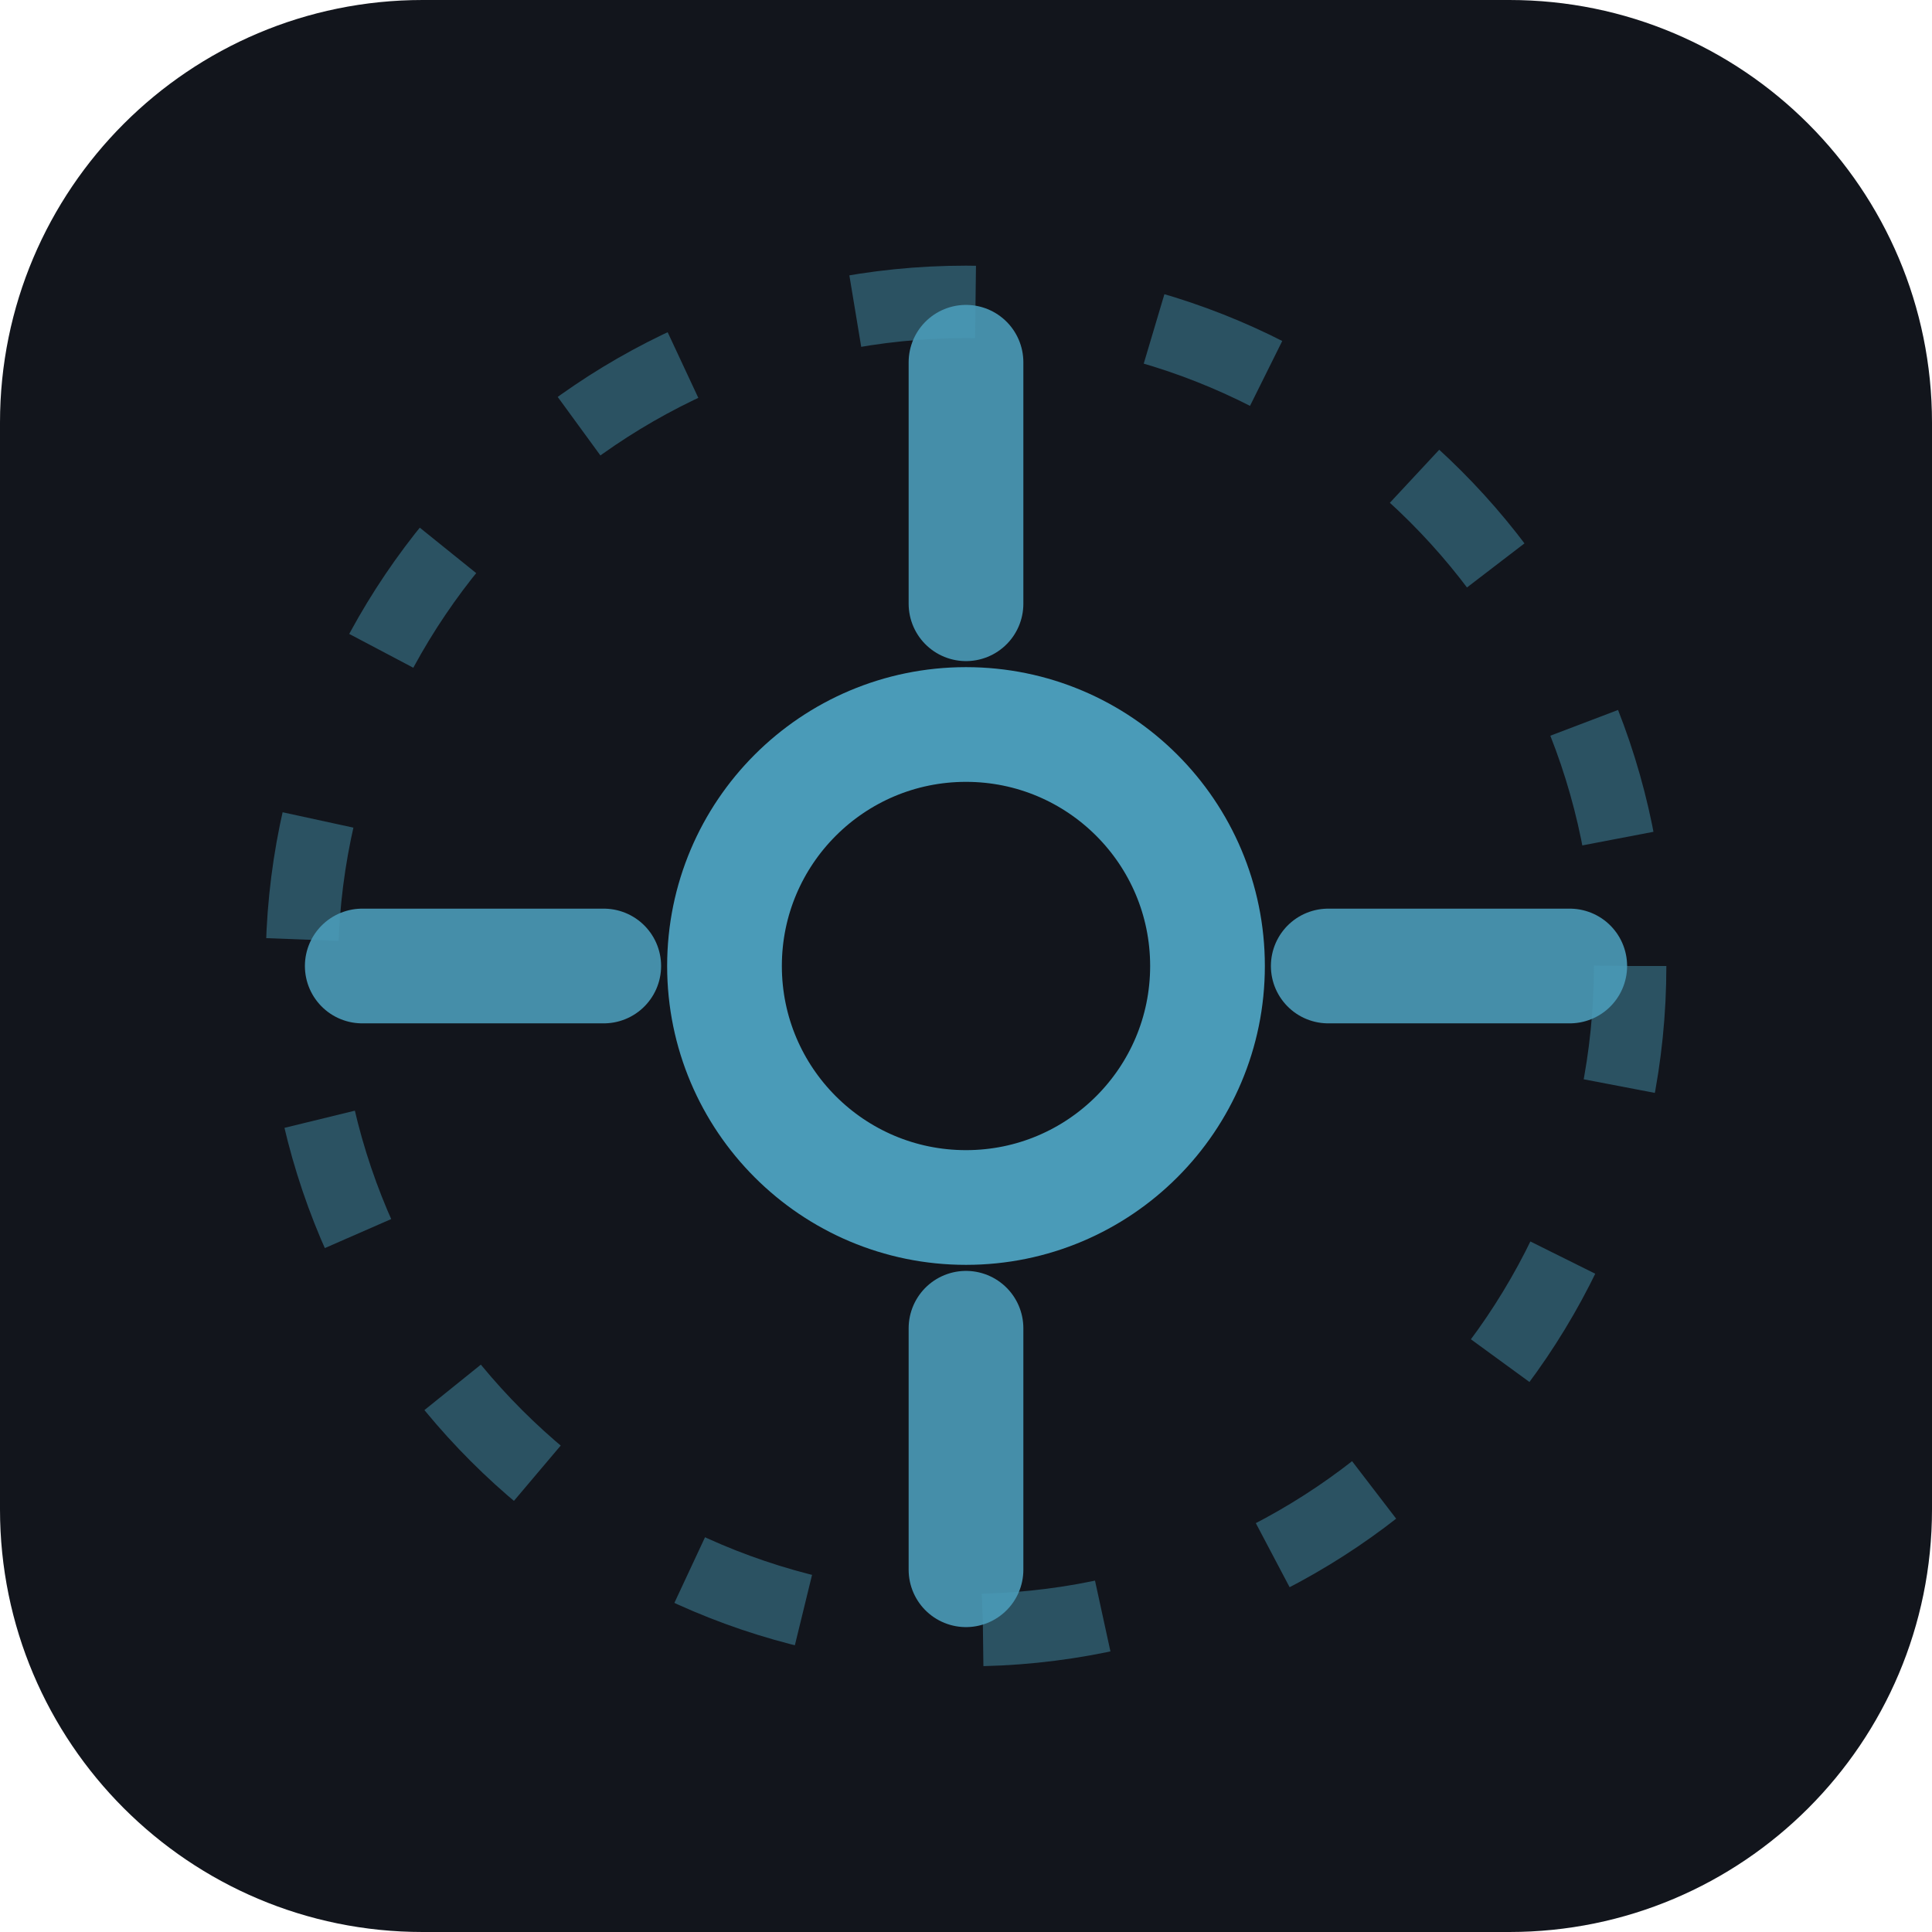
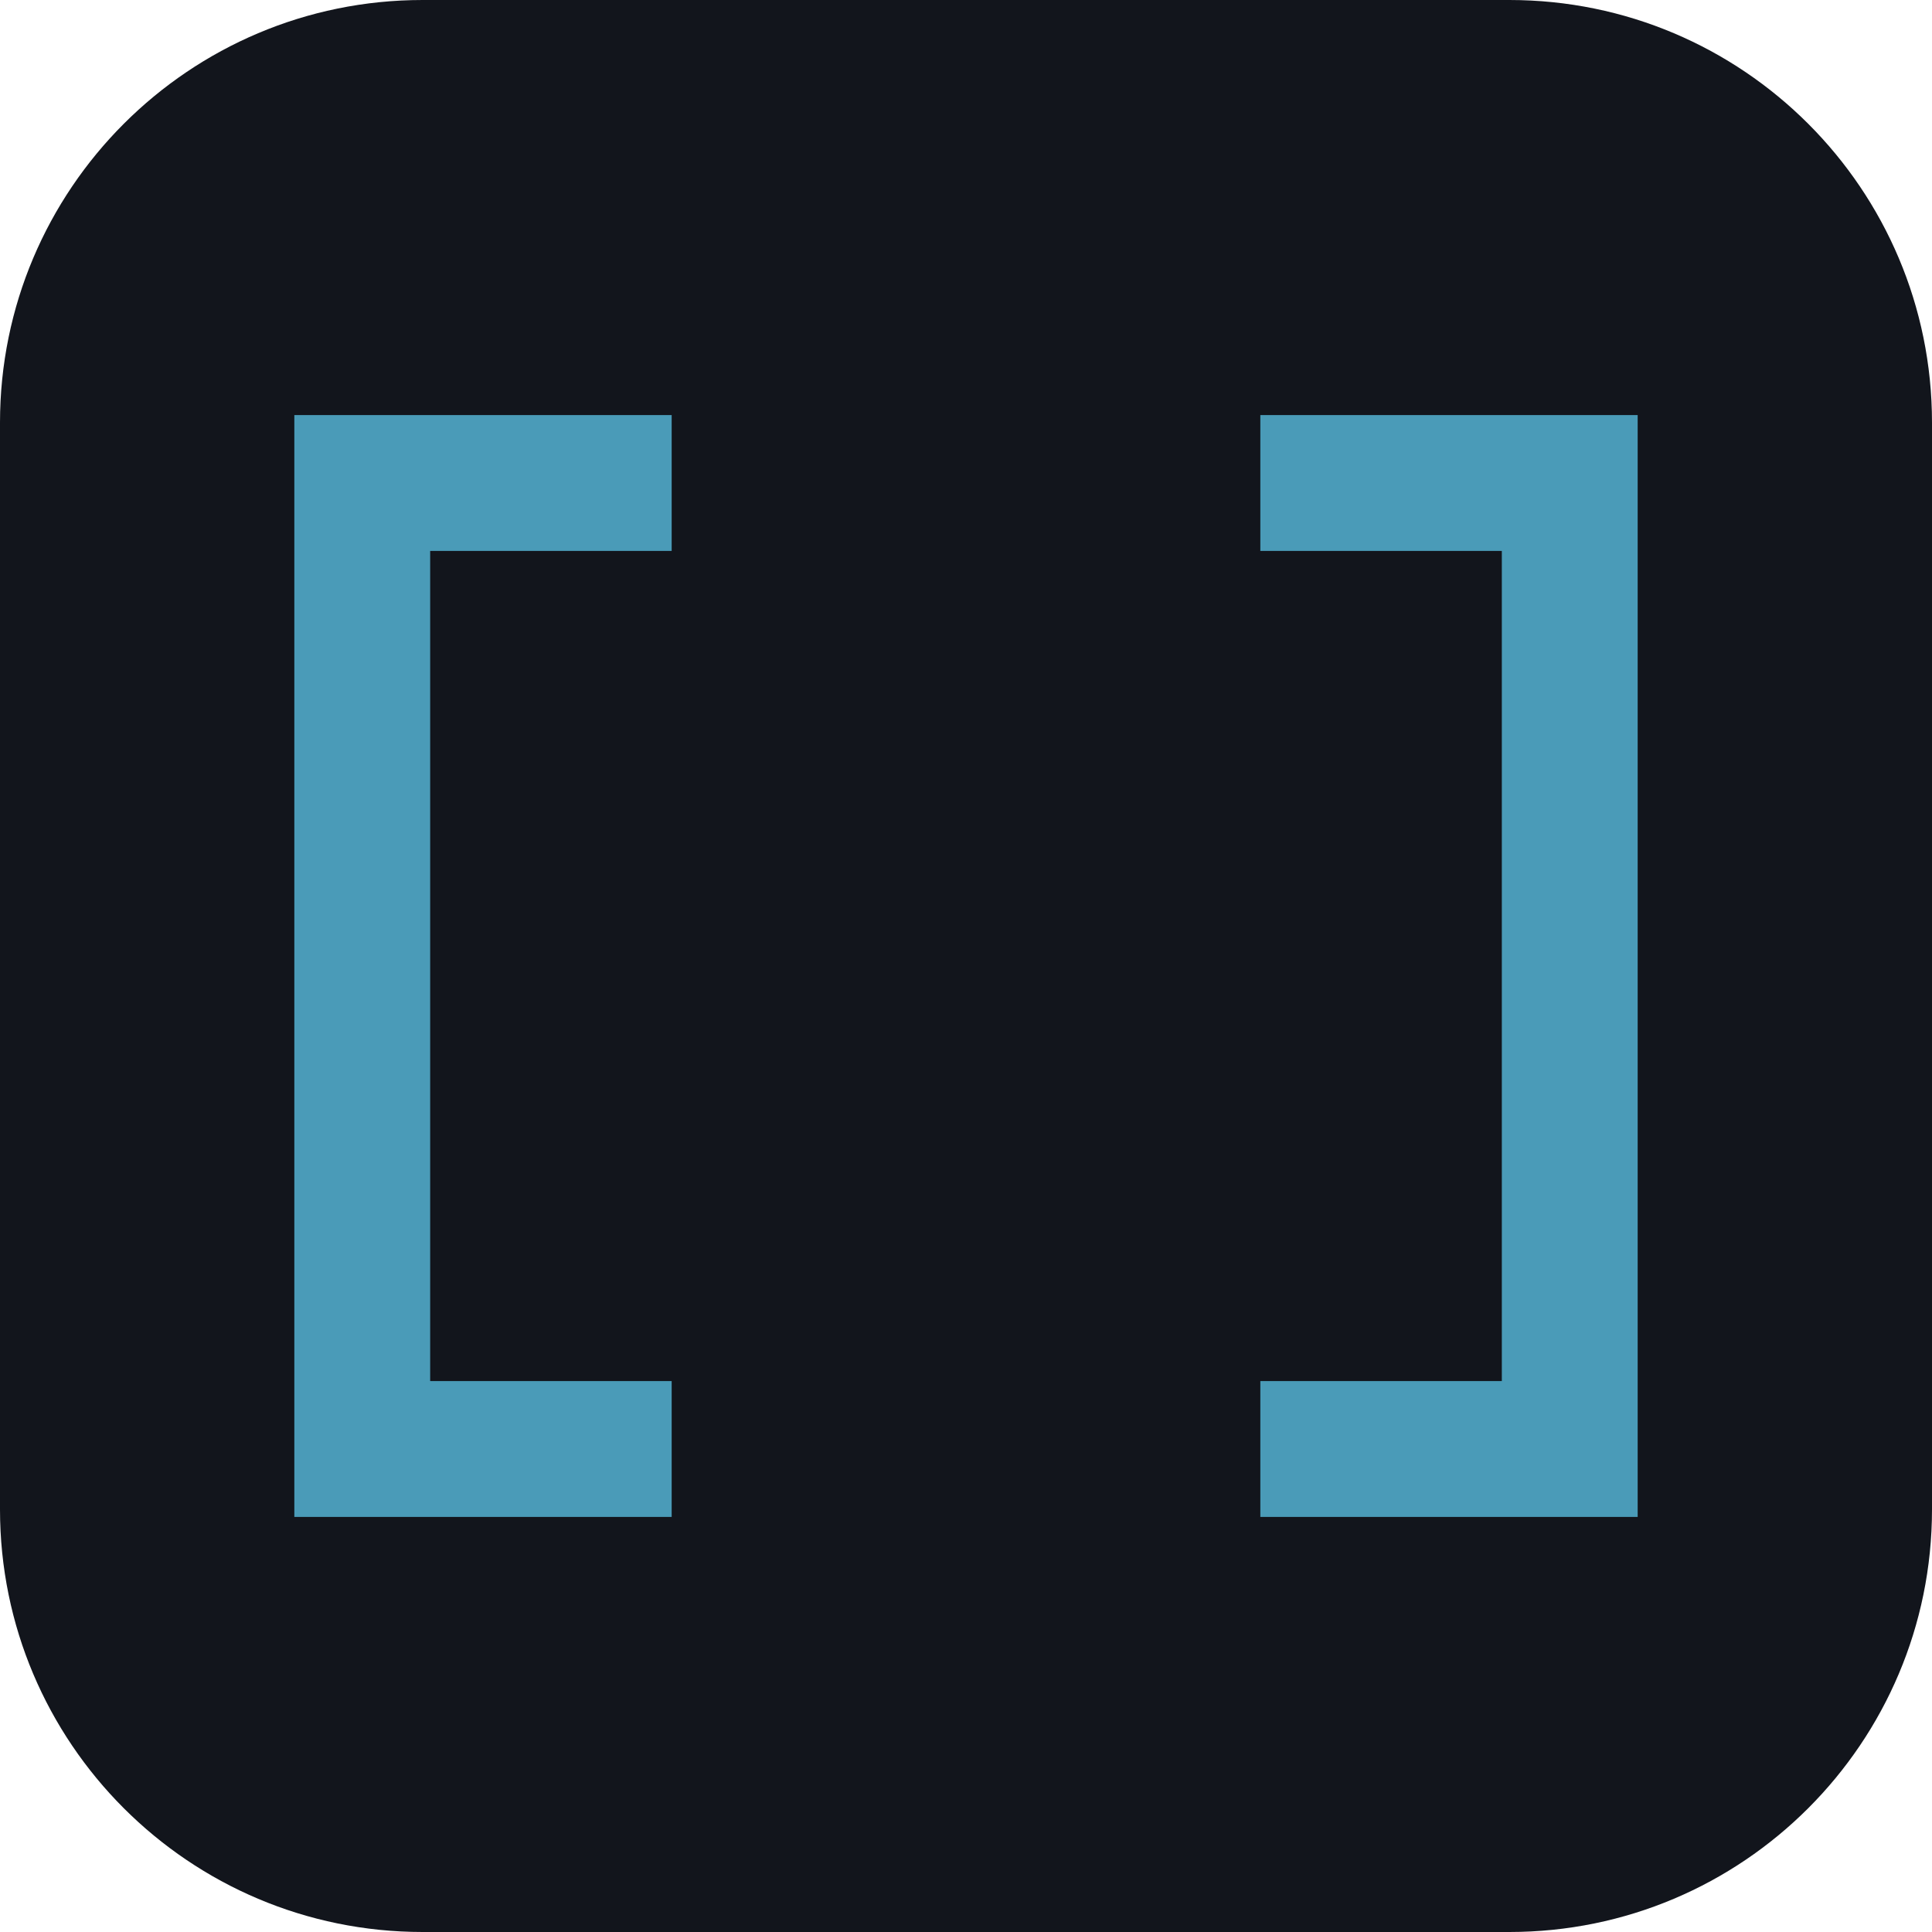
- <svg xmlns="http://www.w3.org/2000/svg" viewBox="0 0 64 64" width="64" height="64" role="img" aria-label="AppSynergy start">
+ <svg xmlns="http://www.w3.org/2000/svg" viewBox="0 0 64 64" width="64" height="64" role="img" aria-label="AppSynergy">
  <rect width="64" height="64" rx="14" fill="#12151c" />
-   <circle cx="32" cy="32" r="8" fill="none" stroke="#4a9bb8" stroke-width="3.8" />
-   <g stroke="#4a9bb8" stroke-width="3.8" stroke-linecap="round" opacity="0.9">
-     <line x1="32" y1="12" x2="32" y2="20" />
-     <line x1="32" y1="44" x2="32" y2="52" />
-     <line x1="12" y1="32" x2="20" y2="32" />
-     <line x1="44" y1="32" x2="52" y2="32" />
-   </g>
-   <circle cx="32" cy="32" r="22" fill="none" stroke="#4a9bb8" stroke-opacity="0.45" stroke-width="2.4" stroke-dasharray="4 6" />
+   <path d="M20 16 L12 16 L12 48 L20 48" fill="none" stroke="#4a9bb8" stroke-width="4.5" stroke-linecap="square" />
+   <path d="M44 16 L52 16 L52 48 L44 48" fill="none" stroke="#4a9bb8" stroke-width="4.5" stroke-linecap="square" />
</svg>
